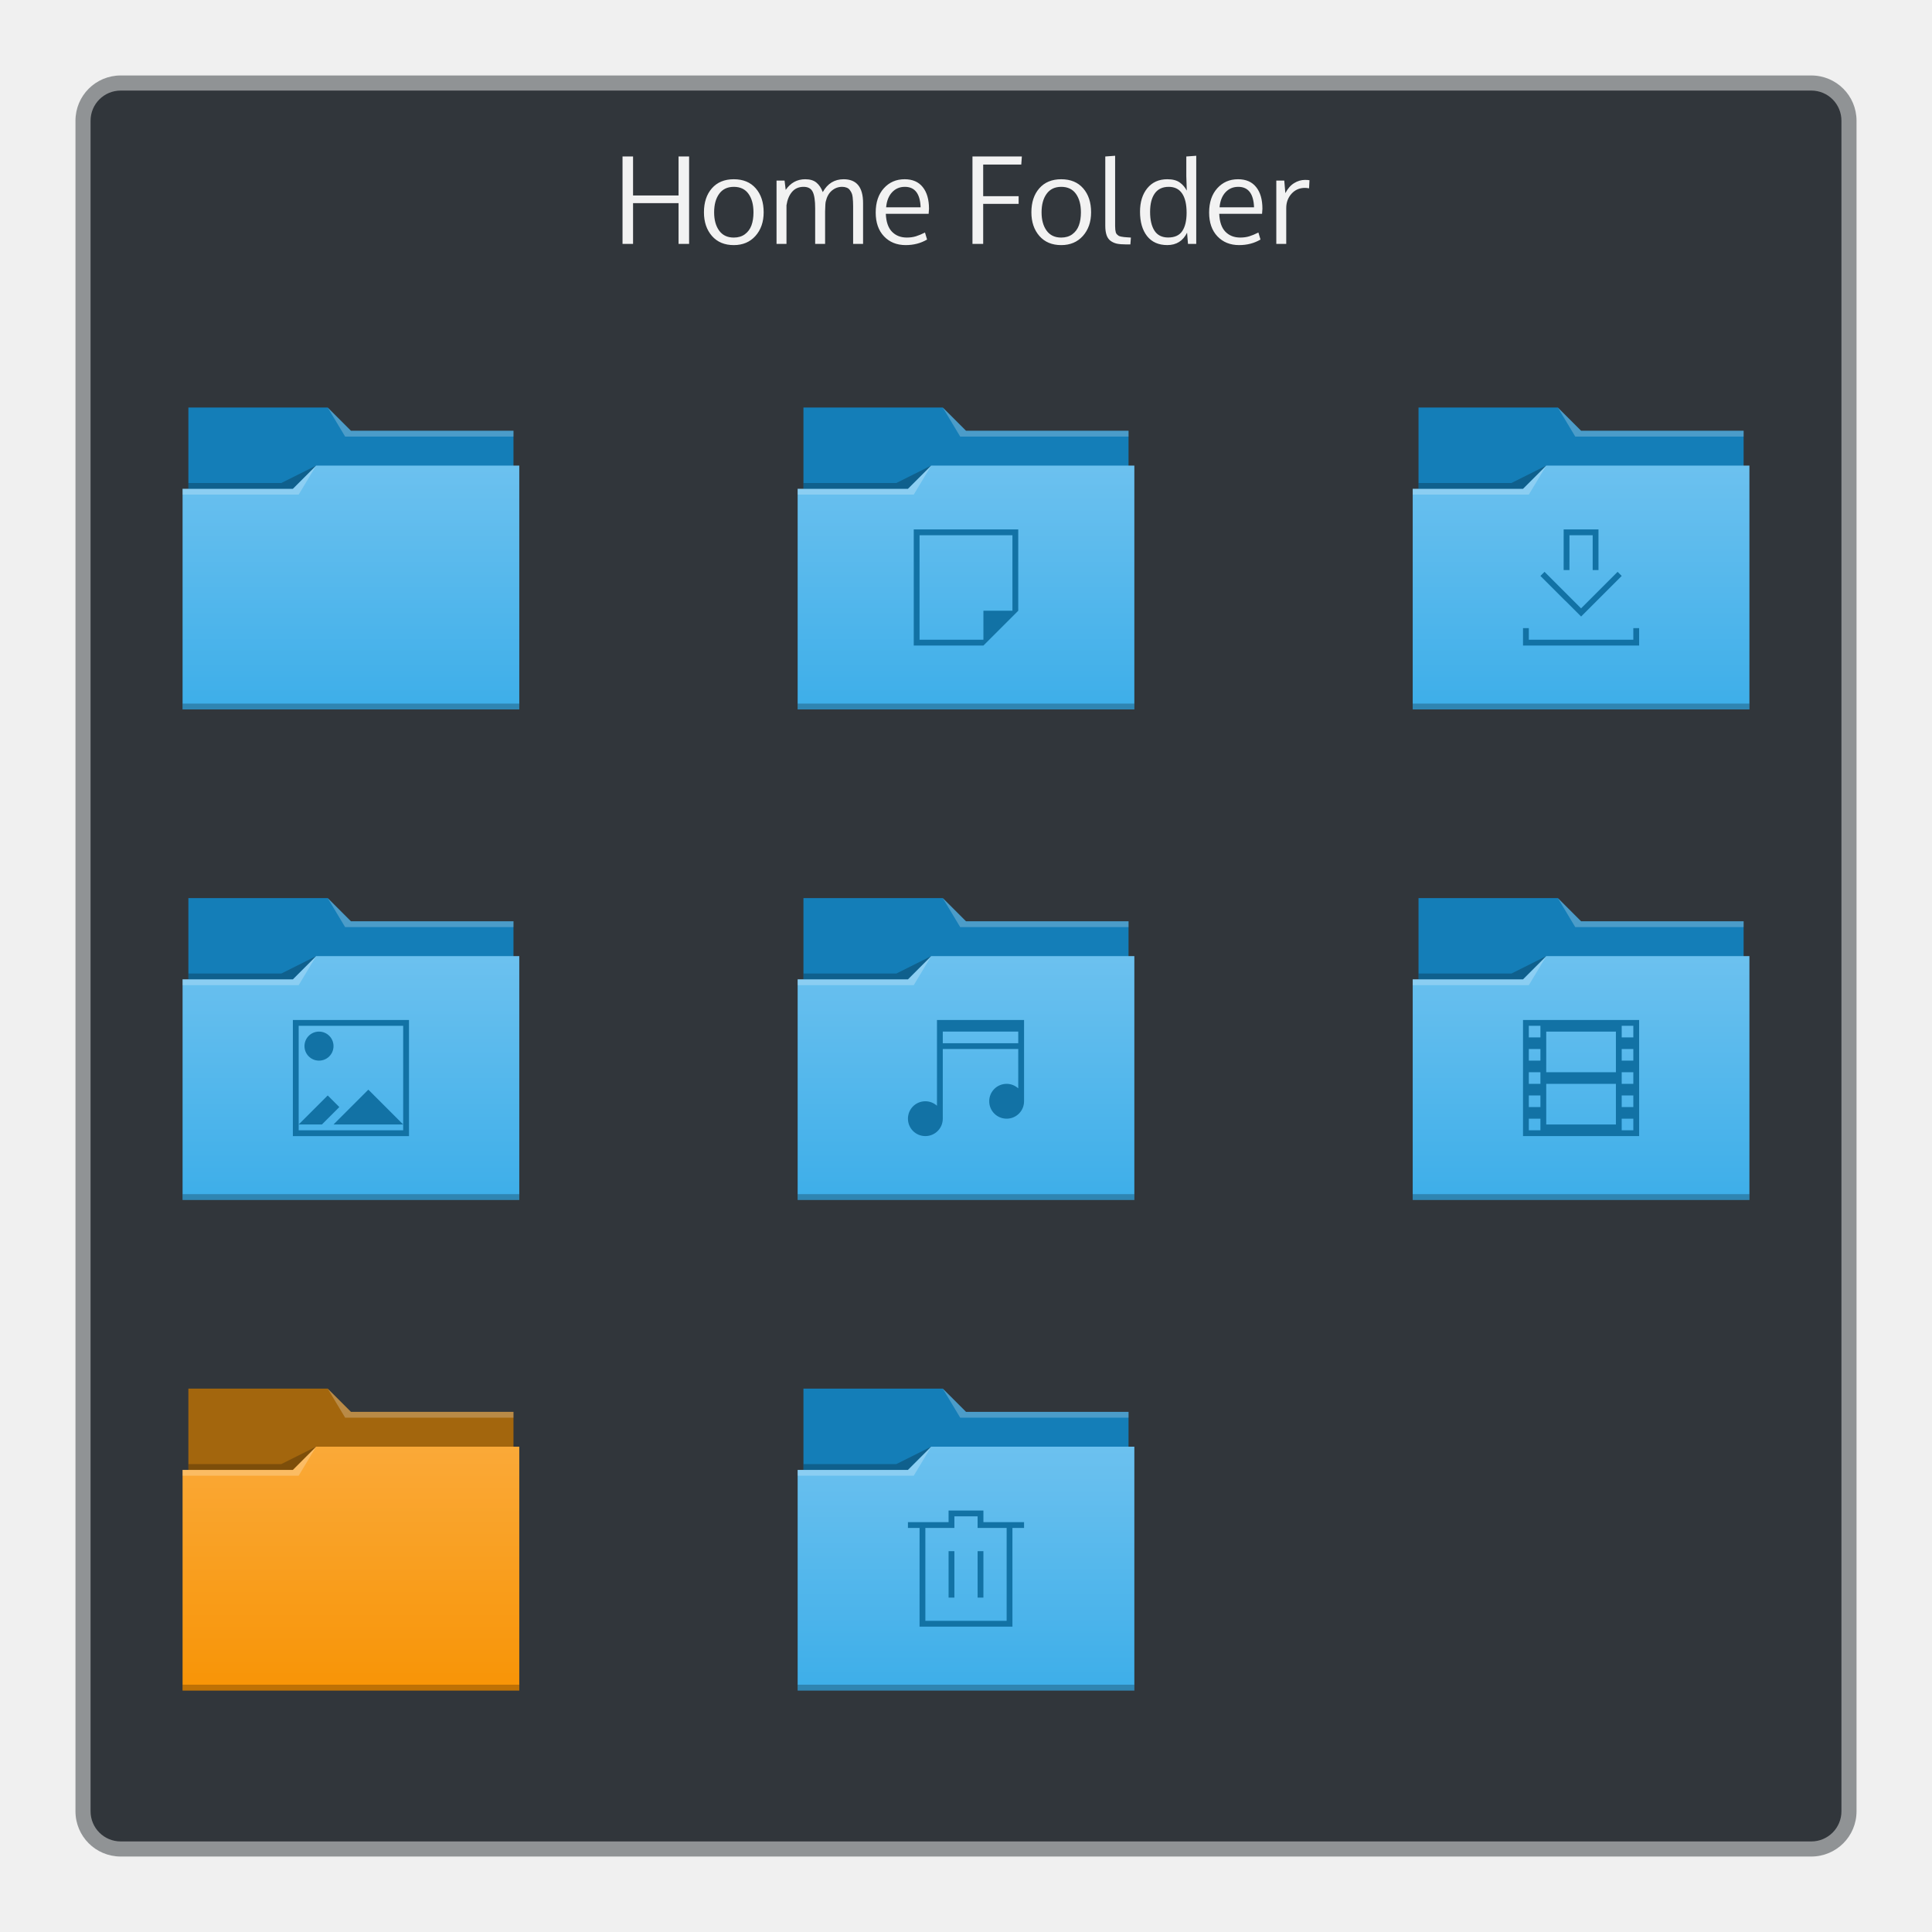
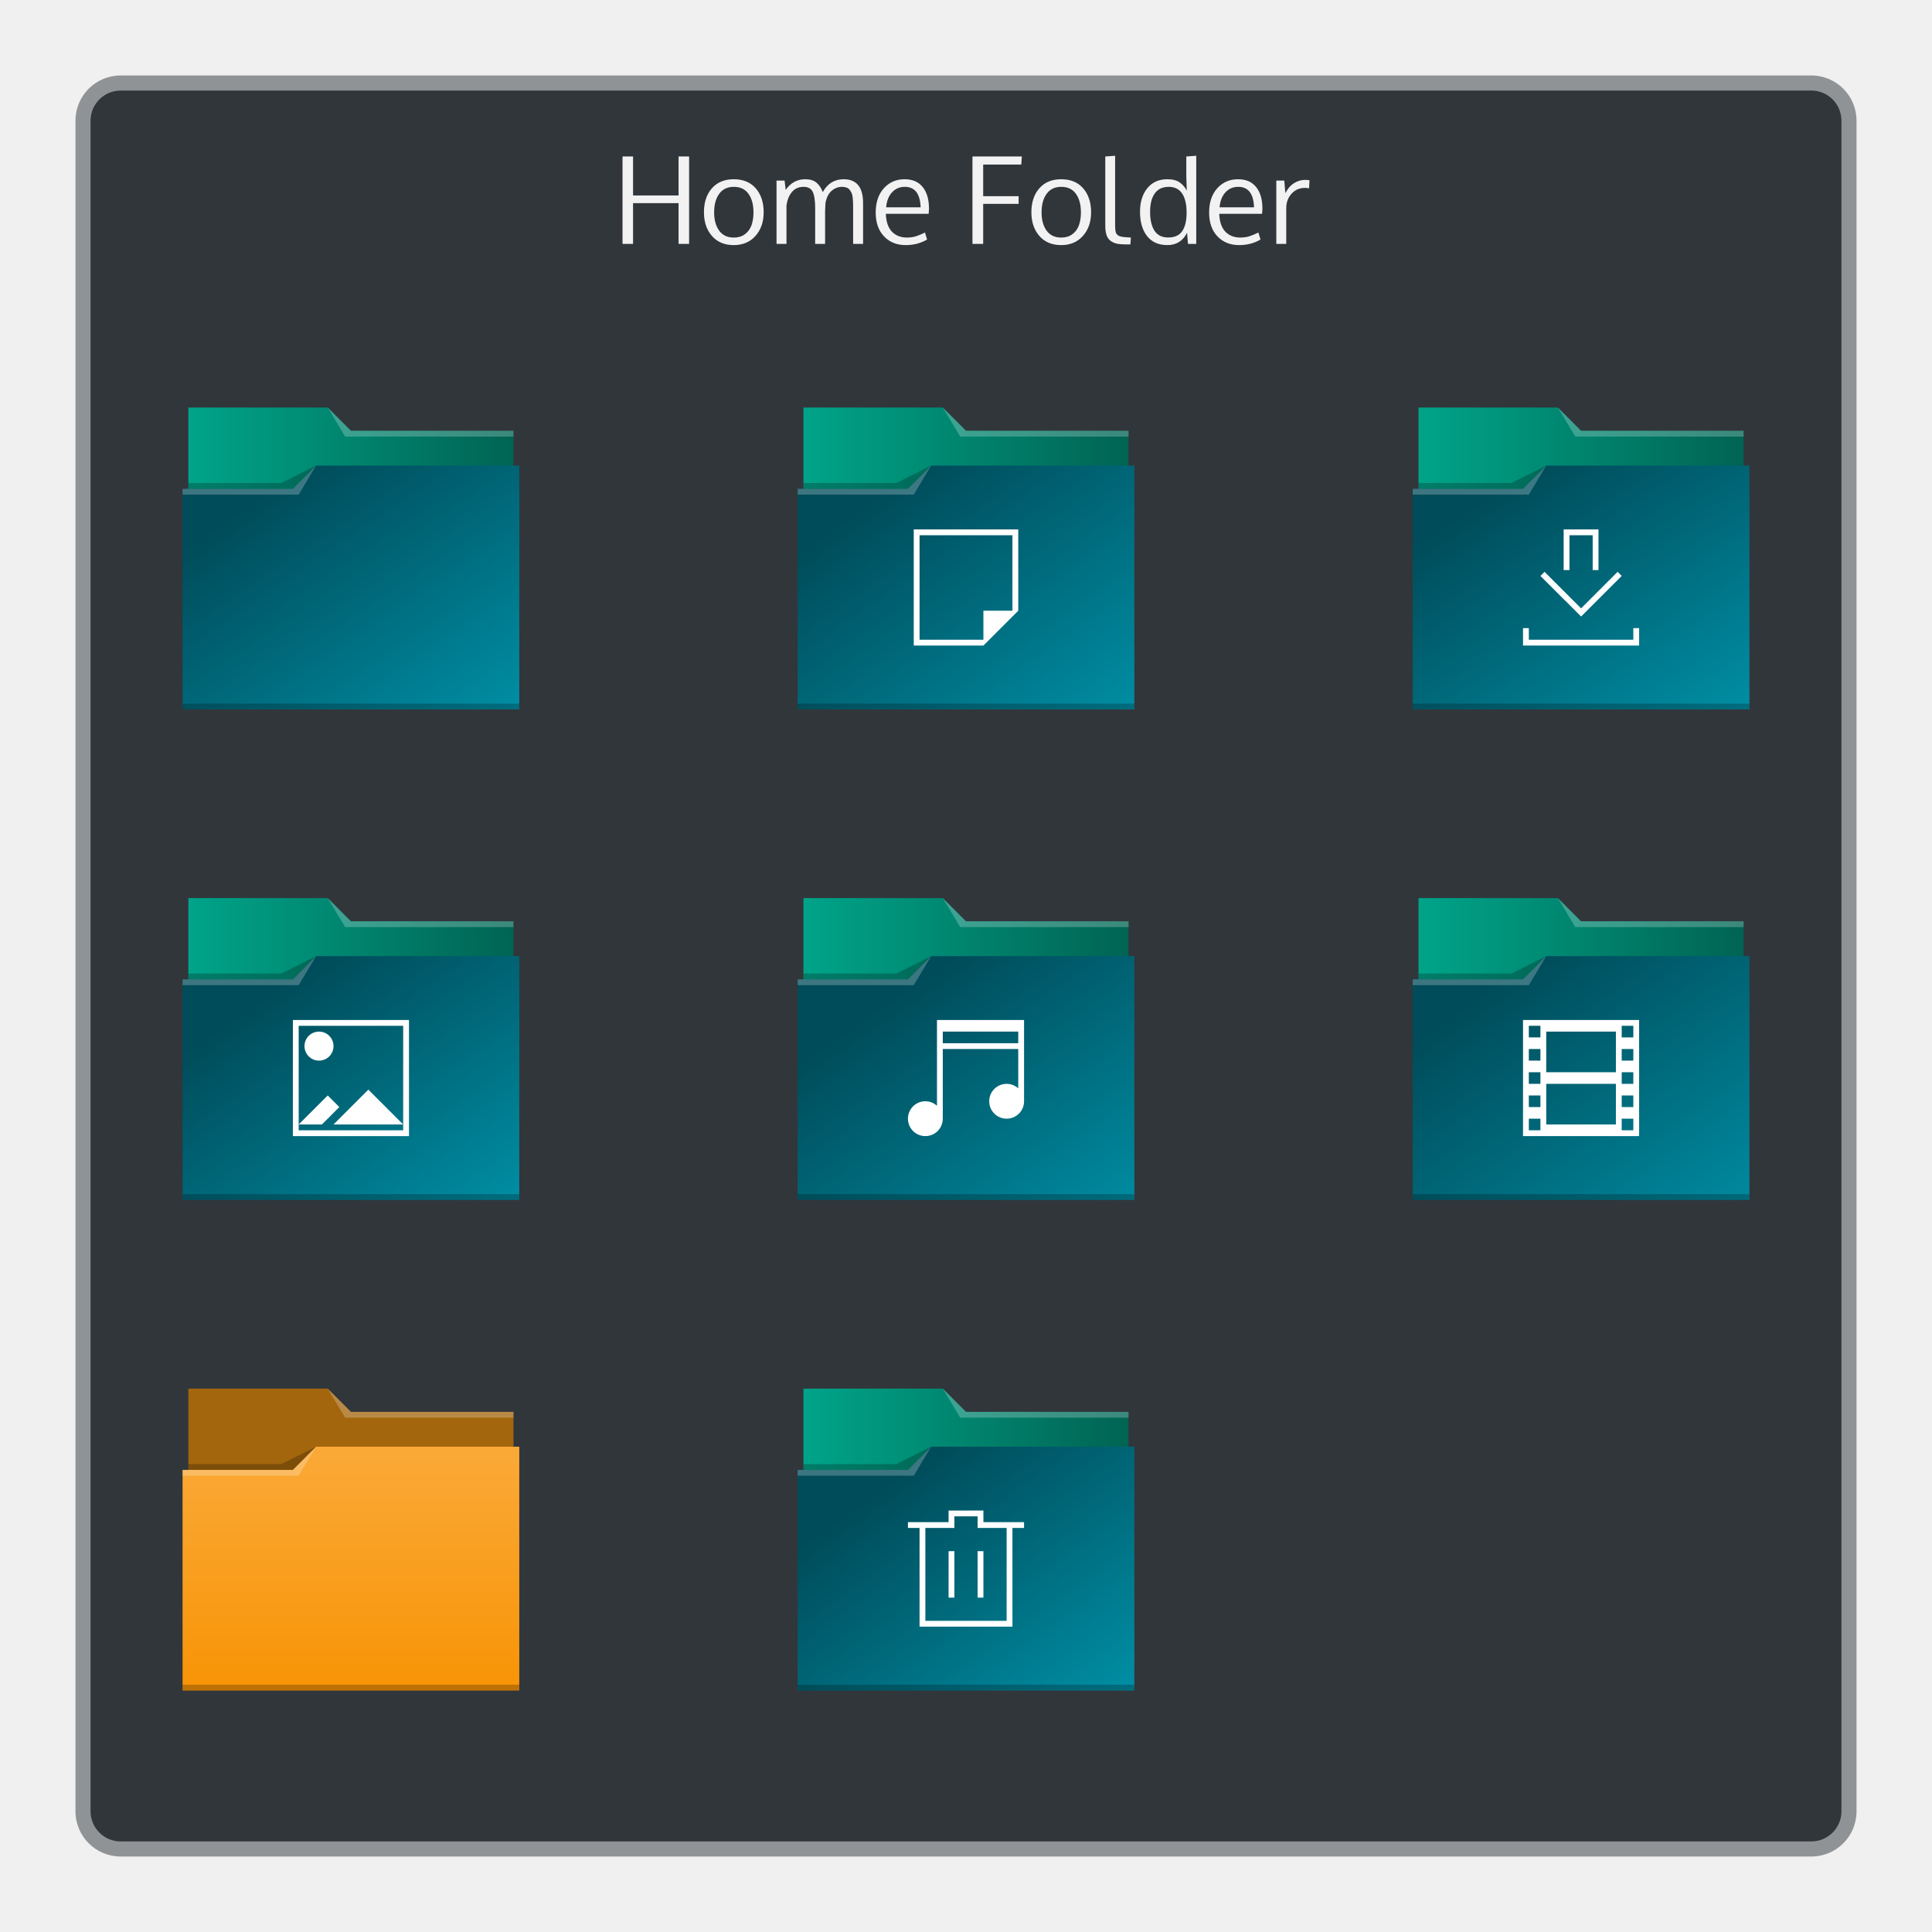
<svg xmlns="http://www.w3.org/2000/svg" xmlns:xlink="http://www.w3.org/1999/xlink" viewBox="0 0 256 256" id="svg2" version="1.1">
  <defs id="defs4">
+     <linearGradient id="linearGradient917">
+       <stop style="stop-color:#00a489;stop-opacity:1" offset="0" id="stop913" />
+       <stop style="stop-color:#006453;stop-opacity:1" offset="1" id="stop915" />
+     </linearGradient>
+     <linearGradient id="linearGradient909">
+       <stop style="stop-color:#00a489;stop-opacity:1" offset="0" id="stop905" />
+       <stop style="stop-color:#006453;stop-opacity:1" offset="1" id="stop907" />
+     </linearGradient>
+     <linearGradient id="linearGradient903">
+       <stop style="stop-color:#004c5a;stop-opacity:1" offset="0" id="stop899" />
+       <stop style="stop-color:#00a5be;stop-opacity:1" offset="1" id="stop901" />
+     </linearGradient>
    <style id="current-color-scheme" type="text/css">
      .ColorScheme-Text {
        color:#f2f2f2;
      }
      .ColorScheme-Background {
        color:#31363b;
      }
      .ColorScheme-Highlight {
        color:#3daee9;
      }
      .ColorScheme-ViewText {
        color:#31363b;
      }
      .ColorScheme-ViewBackground {
        color:#314045;
      }
      .ColorScheme-ViewHover {
        color:#93cee9;
      }
      .ColorScheme-ViewFocus{
        color:#3daee9;
      }
      .ColorScheme-ButtonText {
        color:#31363b;
      }
      .ColorScheme-ButtonBackground {
        color:#31363b;
      }
      .ColorScheme-ButtonHover {
        color:#93cee9;
      }
      .ColorScheme-ButtonFocus{
        color:#3daee9;
      }
      </style>
    <linearGradient gradientTransform="matrix(1,0,0,0.9996746,0,0.176455)" gradientUnits="userSpaceOnUse" y2="499.784" x2="414.571" y1="541.798" x1="414.571" id="linearGradient4178-2" xlink:href="#linearGradient4172-0" />
    <linearGradient id="linearGradient4172-0">
      <stop style="stop-color:#f89406;stop-opacity:1" offset="0" id="stop4174-4-7" />
      <stop style="stop-color:#faa938;stop-opacity:1" offset="1" id="stop4176-5" />
    </linearGradient>
-     <linearGradient xlink:href="#linearGradient4172-5" id="linearGradient4765" gradientUnits="userSpaceOnUse" gradientTransform="matrix(1,0,0,0.9996746,0,0.17645)" x1="414.571" y1="541.798" x2="414.571" y2="499.784" />
-     <linearGradient id="linearGradient4172-5">
-       <stop id="stop4174-6" offset="0" style="stop-color:#3daee9;stop-opacity:1" />
-       <stop id="stop4176-6" offset="1" style="stop-color:#6cc1ef;stop-opacity:1" />
-     </linearGradient>
-     <linearGradient xlink:href="#linearGradient4172-5" id="linearGradient4320" gradientUnits="userSpaceOnUse" gradientTransform="matrix(1,0,0,0.9996746,0,0.17645)" x1="414.571" y1="541.798" x2="414.571" y2="499.784" />
-     <linearGradient xlink:href="#linearGradient4172-5" id="linearGradient4322" gradientUnits="userSpaceOnUse" gradientTransform="matrix(1,0,0,0.9996746,0,0.17645)" x1="414.571" y1="541.798" x2="414.571" y2="499.784" />
-     <linearGradient xlink:href="#linearGradient4172-5" id="linearGradient4324" gradientUnits="userSpaceOnUse" gradientTransform="matrix(1,0,0,0.9996746,0,0.17645)" x1="414.571" y1="541.798" x2="414.571" y2="499.784" />
-     <linearGradient xlink:href="#linearGradient4172-5" id="linearGradient4326" gradientUnits="userSpaceOnUse" gradientTransform="matrix(1,0,0,0.9996746,0,0.17645)" x1="414.571" y1="541.798" x2="414.571" y2="499.784" />
-     <linearGradient xlink:href="#linearGradient4172-5" id="linearGradient4328" gradientUnits="userSpaceOnUse" gradientTransform="matrix(1,0,0,0.9996746,0,0.17645)" x1="414.571" y1="541.798" x2="414.571" y2="499.784" />
-     <linearGradient xlink:href="#linearGradient4172-5" id="linearGradient4330" gradientUnits="userSpaceOnUse" gradientTransform="matrix(1,0,0,0.9996746,0,0.17645)" x1="414.571" y1="541.798" x2="414.571" y2="499.784" />
+     <linearGradient xlink:href="#linearGradient903" id="linearGradient4320" gradientUnits="userSpaceOnUse" gradientTransform="matrix(1,0,0,0.9996746,0,0.17645)" x1="404.571" y1="502.785" x2="446.48" y2="564.62" />
+     <linearGradient xlink:href="#linearGradient909" id="linearGradient911" x1="388.571" y1="503.798" x2="444.571" y2="503.798" gradientUnits="userSpaceOnUse" />
+     <linearGradient xlink:href="#linearGradient917" id="linearGradient919" x1="388.571" y1="503.798" x2="444.571" y2="503.798" gradientUnits="userSpaceOnUse" />
+     <linearGradient xlink:href="#linearGradient909" id="linearGradient927" x1="388.571" y1="503.798" x2="444.571" y2="503.798" gradientUnits="userSpaceOnUse" />
+     <linearGradient xlink:href="#linearGradient909" id="linearGradient935" x1="388.571" y1="503.798" x2="444.571" y2="503.798" gradientUnits="userSpaceOnUse" />
+     <linearGradient xlink:href="#linearGradient909" id="linearGradient943" x1="388.571" y1="503.798" x2="444.571" y2="503.798" gradientUnits="userSpaceOnUse" />
+     <linearGradient xlink:href="#linearGradient909" id="linearGradient951" x1="388.571" y1="503.798" x2="444.571" y2="503.798" gradientUnits="userSpaceOnUse" />
+     <linearGradient xlink:href="#linearGradient909" id="linearGradient959" x1="388.571" y1="503.798" x2="444.571" y2="503.798" gradientUnits="userSpaceOnUse" />
+     <linearGradient xlink:href="#linearGradient903" id="linearGradient967" gradientUnits="userSpaceOnUse" gradientTransform="matrix(1,0,0,0.9996746,0,0.17645)" x1="404.571" y1="502.785" x2="448.474" y2="564.62" />
+     <linearGradient xlink:href="#linearGradient903" id="linearGradient977" gradientUnits="userSpaceOnUse" gradientTransform="matrix(1,0,0,0.9996746,0,0.17645)" x1="404.571" y1="502.785" x2="443.987" y2="565.118" />
+     <linearGradient xlink:href="#linearGradient903" id="linearGradient979" gradientUnits="userSpaceOnUse" gradientTransform="matrix(1,0,0,0.9996746,0,0.17645)" x1="406.571" y1="503.786" x2="446.979" y2="563.622" />
+     <linearGradient xlink:href="#linearGradient903" id="linearGradient981" gradientUnits="userSpaceOnUse" gradientTransform="matrix(1,0,0,0.9996746,0,0.17645)" x1="407.571" y1="504.786" x2="448.973" y2="566.116" />
+     <linearGradient xlink:href="#linearGradient903" id="linearGradient983" gradientUnits="userSpaceOnUse" gradientTransform="matrix(1,0,0,0.9996746,0,0.17645)" x1="404.571" y1="502.785" x2="450.967" y2="569.108" />
+     <linearGradient xlink:href="#linearGradient903" id="linearGradient985" gradientUnits="userSpaceOnUse" gradientTransform="matrix(1,0,0,0.9996746,0,0.17645)" x1="406.571" y1="503.786" x2="447.976" y2="562.126" />
  </defs>
  <path style="fill:currentColor;fill-opacity:0.5;stroke:none" d="m 16,10 224,0 c 3.324,0 6,2.676 6,6 l 0,224 c 0,3.324 -2.676,6 -6,6 l -224,0 c -3.324,0 -6,-2.676 -6,-6 L 10,16 c 0,-3.324 2.676,-6 6,-6 z" class="ColorScheme-ButtonText" id="rect4240" />
  <path style="fill:currentColor;fill-opacity:1;stroke:none" d="m 16,12 224,0 c 2.216,0 4,1.784 4,4 l 0,224 c 0,2.216 -1.784,4 -4,4 l -224,0 c -2.216,0 -4,-1.784 -4,-4 L 12,16 c 0,-2.216 1.784,-4 4,-4 z" class="ColorScheme-Background" id="rect4238" />
  <path style="fill:currentColor;fill-opacity:1.0;stroke:none" class="ColorScheme-Text" d="m 147.758,20.639 -1.303,0.096 0,9.18 c 0,0.503 0.059,0.921 0.176,1.254 0.116,0.328 0.296,0.579 0.539,0.754 0.243,0.175 0.519,0.296 0.826,0.365 0.312,0.063 0.698,0.096 1.158,0.096 l 0.627,0 0.07,-0.906 -0.357,-0.023 c -0.227,-0.016 -0.404,-0.028 -0.531,-0.039 -0.127,-0.016 -0.264,-0.038 -0.412,-0.064 -0.143,-0.032 -0.252,-0.067 -0.326,-0.109 -0.069,-0.048 -0.139,-0.107 -0.213,-0.176 -0.074,-0.069 -0.128,-0.156 -0.16,-0.262 -0.026,-0.106 -0.049,-0.228 -0.07,-0.365 -0.016,-0.138 -0.023,-0.304 -0.023,-0.5 l 0,-9.299 z m 10.75,0 -1.316,0.096 0,2.609 0.062,1.912 c -0.127,-0.233 -0.261,-0.43 -0.404,-0.594 -0.138,-0.169 -0.307,-0.326 -0.508,-0.469 -0.201,-0.148 -0.44,-0.26 -0.721,-0.334 -0.28,-0.074 -0.599,-0.109 -0.953,-0.109 -1.111,0 -1.992,0.396 -2.643,1.189 -0.645,0.793 -0.967,1.832 -0.967,3.117 0,1.354 0.311,2.432 0.936,3.23 0.629,0.793 1.523,1.189 2.682,1.189 1.201,0 2.074,-0.548 2.619,-1.643 l 0.119,1.484 1.094,0 0,-11.68 z m -76.02,0.096 0,11.584 1.395,0 0,-5.404 6.031,0 0,5.404 1.396,0 0,-11.584 -1.396,0 0,5.164 -6.031,0 0,-5.164 -1.395,0 z m 46.369,0 0,11.584 1.42,0 0,-5.309 4.697,0 0,-1.016 -4.697,0 0,-4.189 5.047,0 0.078,-1.07 -6.545,0 z m -31.627,3.016 c -1.233,0 -2.201,0.401 -2.904,1.205 -0.698,0.799 -1.049,1.857 -1.049,3.174 0,1.285 0.356,2.333 1.064,3.143 0.709,0.804 1.672,1.205 2.889,1.205 1.19,0 2.146,-0.404 2.871,-1.213 0.725,-0.815 1.088,-1.86 1.088,-3.135 0,-1.317 -0.349,-2.375 -1.047,-3.174 -0.698,-0.804 -1.669,-1.205 -2.912,-1.205 z m 9.465,0 c -1.074,0 -1.935,0.471 -2.586,1.412 l -0.15,-1.238 -1.064,0 0,8.395 1.318,0 0,-5.117 c 0.111,-0.735 0.353,-1.325 0.729,-1.77 0.381,-0.45 0.894,-0.676 1.539,-0.676 0.587,0 0.99,0.221 1.207,0.66 0.217,0.434 0.326,1.163 0.326,2.189 l 0,4.713 1.316,0 0,-4.309 c 0.016,-0.73 0.046,-1.166 0.088,-1.309 0.143,-0.629 0.412,-1.112 0.809,-1.445 0.397,-0.333 0.85,-0.5 1.357,-0.5 0.227,0 0.424,0.035 0.594,0.104 0.175,0.063 0.314,0.165 0.414,0.303 0.106,0.138 0.19,0.277 0.254,0.42 0.064,0.138 0.108,0.319 0.135,0.547 0.026,0.227 0.042,0.421 0.047,0.58 0.011,0.153 0.016,0.357 0.016,0.611 l 0,4.998 1.318,0 0,-5.412 c 0,-2.105 -0.858,-3.156 -2.572,-3.156 -1.217,0 -2.138,0.568 -2.768,1.705 -0.196,-0.534 -0.474,-0.952 -0.834,-1.254 -0.36,-0.302 -0.857,-0.451 -1.492,-0.451 z m 13.164,0 c -1.111,0 -2.027,0.399 -2.746,1.197 -0.719,0.799 -1.078,1.869 -1.078,3.213 0,1.328 0.366,2.381 1.102,3.158 0.735,0.772 1.693,1.158 2.873,1.158 1.058,0 2.002,-0.246 2.832,-0.738 l -0.277,-0.928 c -0.444,0.222 -0.845,0.389 -1.205,0.5 -0.36,0.111 -0.76,0.166 -1.199,0.166 -0.809,0 -1.464,-0.256 -1.967,-0.77 -0.503,-0.518 -0.776,-1.31 -0.818,-2.379 l 5.674,0 0.047,-0.668 c 0,-1.227 -0.277,-2.183 -0.832,-2.871 -0.55,-0.693 -1.352,-1.039 -2.404,-1.039 z m 20.756,0 c -1.232,0 -2.201,0.401 -2.904,1.205 -0.698,0.799 -1.047,1.857 -1.047,3.174 0,1.285 0.356,2.333 1.064,3.143 0.709,0.804 1.67,1.205 2.887,1.205 1.19,0 2.148,-0.404 2.873,-1.213 0.725,-0.815 1.088,-1.86 1.088,-3.135 0,-1.317 -0.351,-2.375 -1.049,-3.174 -0.698,-0.804 -1.669,-1.205 -2.912,-1.205 z m 23.424,0 c -1.111,0 -2.027,0.399 -2.746,1.197 -0.719,0.799 -1.078,1.869 -1.078,3.213 0,1.328 0.366,2.381 1.102,3.158 0.735,0.772 1.693,1.158 2.873,1.158 1.058,0 2.002,-0.246 2.832,-0.738 l -0.277,-0.928 c -0.444,0.222 -0.845,0.389 -1.205,0.5 -0.36,0.111 -0.76,0.166 -1.199,0.166 -0.809,0 -1.464,-0.256 -1.967,-0.77 -0.503,-0.518 -0.776,-1.31 -0.818,-2.379 l 5.674,0 0.047,-0.668 c 0,-1.227 -0.277,-2.183 -0.832,-2.871 -0.55,-0.693 -1.352,-1.039 -2.404,-1.039 z m 8.887,0.086 c -0.508,0 -0.993,0.144 -1.453,0.43 -0.455,0.28 -0.841,0.721 -1.158,1.324 l -0.143,-1.666 -1.055,0 0,8.395 1.316,0 0,-4.752 c 0,-0.746 0.234,-1.378 0.699,-1.896 0.471,-0.518 1.066,-0.777 1.785,-0.777 0.148,0 0.327,0.02 0.539,0.062 l 0.057,-1.078 c -0.153,-0.026 -0.35,-0.041 -0.588,-0.041 z m -75.695,0.92 c 0.862,0 1.512,0.311 1.951,0.93 0.439,0.614 0.658,1.433 0.658,2.459 0,0.656 -0.09,1.231 -0.27,1.723 -0.18,0.487 -0.471,0.878 -0.873,1.174 -0.397,0.291 -0.885,0.436 -1.467,0.436 -0.846,10e-7 -1.493,-0.306 -1.938,-0.92 -0.444,-0.614 -0.666,-1.42 -0.666,-2.42 0,-1.021 0.222,-1.838 0.666,-2.451 0.444,-0.619 1.091,-0.93 1.938,-0.93 z m 22.66,0 c 1.333,0 2.032,0.906 2.096,2.715 l -4.57,0 c 0.074,-0.836 0.333,-1.498 0.777,-1.984 0.45,-0.487 1.015,-0.73 1.697,-0.73 z m 20.725,0 c 0.862,0 1.514,0.311 1.953,0.93 0.439,0.614 0.658,1.433 0.658,2.459 0,0.656 -0.09,1.231 -0.27,1.723 -0.18,0.487 -0.471,0.878 -0.873,1.174 -0.397,0.291 -0.887,0.436 -1.469,0.436 -0.846,10e-7 -1.491,-0.306 -1.936,-0.92 -0.444,-0.614 -0.666,-1.42 -0.666,-2.42 0,-1.021 0.222,-1.838 0.666,-2.451 0.444,-0.619 1.089,-0.93 1.936,-0.93 z m 14.244,0 c 0.783,0 1.373,0.291 1.77,0.873 0.402,0.582 0.602,1.443 0.602,2.58 -0.005,1.042 -0.197,1.846 -0.578,2.412 -0.381,0.566 -1.003,0.848 -1.865,0.848 -0.82,0 -1.425,-0.301 -1.816,-0.904 -0.386,-0.603 -0.58,-1.43 -0.58,-2.482 10e-6,-1.058 0.207,-1.877 0.619,-2.453 0.413,-0.582 1.03,-0.873 1.85,-0.873 z m 9.211,0 c 1.333,0 2.032,0.906 2.096,2.715 l -4.57,0 c 0.074,-0.836 0.333,-1.498 0.777,-1.984 0.45,-0.487 1.015,-0.73 1.697,-0.73 z" id="path4427" />
  <g transform="matrix(0.7692277,0,0,0.7692277,-273.9383,-322.7661)" id="layer1-5">
-     <path id="rect4180" d="m 388.571,489.798 0,5 0,22 c 0,0.554 0.446,1 1,1 l 54,0 c 0.554,0 1,-0.446 1,-1 l 0,-21.99 c 0,-0.003 -0.002,-0.006 -0.002,-0.01 l 0.002,0 0,-1 -28,0 -4,-4 -24,0 z" style="fill:#147eb8;fill-opacity:1;stroke:none" />
+     <path id="rect4180" d="m 388.571,489.798 0,5 0,22 c 0,0.554 0.446,1 1,1 l 54,0 c 0.554,0 1,-0.446 1,-1 l 0,-21.99 c 0,-0.003 -0.002,-0.006 -0.002,-0.01 l 0.002,0 0,-1 -28,0 -4,-4 -24,0 z" style="fill:url(#linearGradient911);fill-opacity:1;stroke:none" />
    <path id="rect4113-0" d="m 410.571,499.798 -4,4 -19,0 0,1 0.002,0 c -5e-5,0.004 -0.002,0.008 -0.002,0.012 l 0,35.988 0,1 1,0 56,0 1,0 0,-1 0,-35.988 0,-0.012 0,-5 z" style="fill:url(#linearGradient4320);fill-opacity:1;stroke:none" />
    <path id="path4224" d="m 387.571,503.798 0,1 20,0 3,-5 -4,4 z" style="fill:#ffffff;fill-opacity:0.235;fill-rule:evenodd;stroke:none;stroke-width:1px;stroke-linecap:butt;stroke-linejoin:miter;stroke-opacity:1" />
    <path id="path4228-6" d="m 388.571,502.798 0,1 18,0 4,-4 -6,3 z" style="fill:#000000;fill-opacity:0.235;fill-rule:evenodd;stroke:none;stroke-width:1px;stroke-linecap:butt;stroke-linejoin:miter;stroke-opacity:1" />
    <path id="path4151-2-9" d="m 387.571,540.798 0,1 1,0 56,0 1,0 0,-1 -1,0 -56,0 -1,0 z" style="fill:#000000;fill-opacity:0.235;stroke:none" />
    <path id="path4196" transform="translate(384.5714,483.798)" d="m 28,6 3,5 2,0 27,0 0,-1 -27,0 -1,0 z" style="fill:#ffffff;fill-opacity:0.235;fill-rule:evenodd;stroke:none;stroke-width:1px;stroke-linecap:butt;stroke-linejoin:miter;stroke-opacity:1" />
  </g>
  <g transform="matrix(0.7692277,0,0,0.7692277,-192.4383,-322.7661)" id="layer1-7">
    <g transform="translate(0,5.0000001e-6)" id="layer1-31">
-       <path style="fill:#147eb8;fill-opacity:1;stroke:none" d="m 388.571,489.798 0,5 0,22 c 0,0.554 0.446,1 1,1 l 54,0 c 0.554,0 1,-0.446 1,-1 l 0,-21.99 c 0,-0.003 -0.002,-0.006 -0.002,-0.01 l 0.002,0 0,-1 -28,0 -4,-4 -24,0 z" id="rect4180-54" />
-       <path style="fill:url(#linearGradient4322);fill-opacity:1;stroke:none" d="m 410.571,499.798 -4,4 -19,0 0,1 0.002,0 c -5e-5,0.004 -0.002,0.008 -0.002,0.012 l 0,35.988 0,1 1,0 56,0 1,0 0,-1 0,-35.988 0,-0.012 0,-5 z" id="rect4113" />
+       <path style="fill:url(#linearGradient919);fill-opacity:1;stroke:none" d="m 388.571,489.798 0,5 0,22 c 0,0.554 0.446,1 1,1 l 54,0 c 0.554,0 1,-0.446 1,-1 l 0,-21.99 c 0,-0.003 -0.002,-0.006 -0.002,-0.01 l 0.002,0 0,-1 -28,0 -4,-4 -24,0 z" id="rect4180-54" />
+       <path style="fill:url(#linearGradient967);fill-opacity:1.0;stroke:none" d="m 410.571,499.798 -4,4 -19,0 0,1 0.002,0 c -5e-5,0.004 -0.002,0.008 -0.002,0.012 l 0,35.988 0,1 1,0 56,0 1,0 0,-1 0,-35.988 0,-0.012 0,-5 z" id="rect4113" />
      <path style="fill:#ffffff;fill-opacity:0.235;fill-rule:evenodd;stroke:none;stroke-width:1px;stroke-linecap:butt;stroke-linejoin:miter;stroke-opacity:1" d="m 387.571,503.798 0,1 20,0 3,-5 -4,4 z" id="path4224-2" />
      <path style="fill:#000000;fill-opacity:0.235;fill-rule:evenodd;stroke:none;stroke-width:1px;stroke-linecap:butt;stroke-linejoin:miter;stroke-opacity:1" d="m 388.571,502.798 0,1 18,0 4,-4 -6,3 z" id="path4228-3-9" />
      <path style="fill:#000000;fill-opacity:0.235;stroke:none" d="m 387.571,540.798 0,1 1,0 56,0 1,0 0,-1 -1,0 -56,0 -1,0 z" id="path4151-2" />
      <path style="fill:#ffffff;fill-opacity:0.235;fill-rule:evenodd;stroke:none;stroke-width:1px;stroke-linecap:butt;stroke-linejoin:miter;stroke-opacity:1" d="m 28,6 3,5 2,0 27,0 0,-1 -27,0 -1,0 z" transform="translate(384.5714,483.798)" id="path4196-6" />
    </g>
-     <path id="path4126-0" transform="translate(384.5714,483.798)" d="m 23,27 0,1 0,18 0,1 12,0 6,-6 0,-14 -18,0 z m 1,1 16,0 0,13 -5,0 0,5 -11,0 0,-18 z" style="fill:#1272a5;fill-opacity:1;stroke:none;stroke-width:1px;stroke-linecap:butt;stroke-linejoin:miter;stroke-opacity:1" />
+     <path id="path4126-0" transform="translate(384.5714,483.798)" d="m 23,27 0,1 0,18 0,1 12,0 6,-6 0,-14 -18,0 z m 1,1 16,0 0,13 -5,0 0,5 -11,0 0,-18 z" style="fill:#ffffff;fill-opacity:1;stroke:none;stroke-width:1px;stroke-linecap:butt;stroke-linejoin:miter;stroke-opacity:1" />
  </g>
  <g transform="matrix(0.7692277,0,0,0.7692277,-110.9383,-322.7661)" id="layer1-96">
    <g transform="translate(0,5.0000001e-6)" id="layer1-82">
-       <path style="fill:#147eb8;fill-opacity:1;stroke:none" d="m 388.571,489.798 0,5 0,22 c 0,0.554 0.446,1 1,1 l 54,0 c 0.554,0 1,-0.446 1,-1 l 0,-21.99 c 0,-0.003 -0.002,-0.006 -0.002,-0.01 l 0.002,0 0,-1 -28,0 -4,-4 -24,0 z" id="rect4180-2" />
-       <path style="fill:url(#linearGradient4324);fill-opacity:1;stroke:none" d="m 410.571,499.798 -4,4 -19,0 0,1 0.002,0 c -5e-5,0.004 -0.002,0.008 -0.002,0.012 l 0,35.988 0,1 1,0 56,0 1,0 0,-1 0,-35.988 0,-0.012 0,-5 z" id="rect4113-1" />
+       <path style="fill:url(#linearGradient927);fill-opacity:1.0;stroke:none" d="m 388.571,489.798 0,5 0,22 c 0,0.554 0.446,1 1,1 l 54,0 c 0.554,0 1,-0.446 1,-1 l 0,-21.99 c 0,-0.003 -0.002,-0.006 -0.002,-0.01 l 0.002,0 0,-1 -28,0 -4,-4 -24,0 z" id="rect4180-2" />
+       <path style="fill:url(#linearGradient977);fill-opacity:1.0;stroke:none" d="m 410.571,499.798 -4,4 -19,0 0,1 0.002,0 c -5e-5,0.004 -0.002,0.008 -0.002,0.012 l 0,35.988 0,1 1,0 56,0 1,0 0,-1 0,-35.988 0,-0.012 0,-5 z" id="rect4113-1" />
      <path style="fill:#ffffff;fill-opacity:0.235;fill-rule:evenodd;stroke:none;stroke-width:1px;stroke-linecap:butt;stroke-linejoin:miter;stroke-opacity:1" d="m 387.571,503.798 0,1 20,0 3,-5 -4,4 z" id="path4224-3" />
      <path style="fill:#000000;fill-opacity:0.235;fill-rule:evenodd;stroke:none;stroke-width:1px;stroke-linecap:butt;stroke-linejoin:miter;stroke-opacity:1" d="m 388.571,502.798 0,1 18,0 4,-4 -6,3 z" id="path4228-2" />
      <path style="fill:#000000;fill-opacity:0.235;stroke:none" d="m 387.571,540.798 0,1 1,0 56,0 1,0 0,-1 -1,0 -56,0 -1,0 z" id="path4151-2-4" />
      <path style="fill:#ffffff;fill-opacity:0.235;fill-rule:evenodd;stroke:none;stroke-width:1px;stroke-linecap:butt;stroke-linejoin:miter;stroke-opacity:1" d="m 28,6 3,5 2,0 27,0 0,-1 -27,0 -1,0 z" transform="translate(384.5714,483.798)" id="path4196-9" />
    </g>
-     <path id="rect4282-7" transform="translate(384.5714,483.798)" d="m 29,27 0,1 0,6 1,0 0,-6 4,0 0,6 1,0 0,-7 -6,0 z M 25.707,34.301 25,35.008 l 4.293,4.293 0.008,-0.008 L 32.008,42 34.707,39.301 39,35.008 38.293,34.301 34,38.594 l -2,2 -2,-2 -4.293,-4.293 z M 22,44 l 0,2 0,1 1,0 19,0 0,-1 0,-2 -1,0 0,2 -18,0 0,-2 -1,0 z" style="fill:#1272a5;fill-opacity:1;stroke:none" />
+     <path id="rect4282-7" transform="translate(384.5714,483.798)" d="m 29,27 0,1 0,6 1,0 0,-6 4,0 0,6 1,0 0,-7 -6,0 z M 25.707,34.301 25,35.008 l 4.293,4.293 0.008,-0.008 L 32.008,42 34.707,39.301 39,35.008 38.293,34.301 34,38.594 l -2,2 -2,-2 -4.293,-4.293 z M 22,44 l 0,2 0,1 1,0 19,0 0,-1 0,-2 -1,0 0,2 -18,0 0,-2 -1,0 z" style="fill:#ffffff;fill-opacity:1;stroke:none" />
  </g>
  <g transform="matrix(0.7692277,0,0,0.7692277,-273.9383,-257.7661)" id="layer1-0">
    <g transform="translate(0,5.0000001e-6)" id="layer1-7-5">
-       <path style="fill:#147eb8;fill-opacity:1;stroke:none" d="m 388.571,489.798 0,5 0,22 c 0,0.554 0.446,1 1,1 l 54,0 c 0.554,0 1,-0.446 1,-1 l 0,-21.99 c 0,-0.003 -0.002,-0.006 -0.002,-0.01 l 0.002,0 0,-1 -28,0 -4,-4 -24,0 z" id="rect4180-4" />
-       <path style="fill:url(#linearGradient4326);fill-opacity:1;stroke:none" d="m 410.571,499.798 -4,4 -19,0 0,1 0.002,0 c -5e-5,0.004 -0.002,0.008 -0.002,0.012 l 0,35.988 0,1 1,0 56,0 1,0 0,-1 0,-35.988 0,-0.012 0,-5 z" id="rect4113-6" />
+       <path style="fill:url(#linearGradient935);fill-opacity:1.0;stroke:none" d="m 388.571,489.798 0,5 0,22 c 0,0.554 0.446,1 1,1 l 54,0 c 0.554,0 1,-0.446 1,-1 l 0,-21.99 c 0,-0.003 -0.002,-0.006 -0.002,-0.01 l 0.002,0 0,-1 -28,0 -4,-4 -24,0 z" id="rect4180-4" />
+       <path style="fill:url(#linearGradient979);fill-opacity:1.0;stroke:none" d="m 410.571,499.798 -4,4 -19,0 0,1 0.002,0 c -5e-5,0.004 -0.002,0.008 -0.002,0.012 l 0,35.988 0,1 1,0 56,0 1,0 0,-1 0,-35.988 0,-0.012 0,-5 z" id="rect4113-6" />
      <path style="fill:#ffffff;fill-opacity:0.235;fill-rule:evenodd;stroke:none;stroke-width:1px;stroke-linecap:butt;stroke-linejoin:miter;stroke-opacity:1" d="m 387.571,503.798 0,1 20,0 3,-5 -4,4 z" id="path4224-0" />
      <path style="fill:#000000;fill-opacity:0.235;fill-rule:evenodd;stroke:none;stroke-width:1px;stroke-linecap:butt;stroke-linejoin:miter;stroke-opacity:1" d="m 388.571,502.798 0,1 18,0 4,-4 -6,3 z" id="path4228-0" />
      <path style="fill:#000000;fill-opacity:0.235;stroke:none" d="m 387.571,540.798 0,1 1,0 56,0 1,0 0,-1 -1,0 -56,0 -1,0 z" id="path4151-2-3" />
      <path style="fill:#ffffff;fill-opacity:0.235;fill-rule:evenodd;stroke:none;stroke-width:1px;stroke-linecap:butt;stroke-linejoin:miter;stroke-opacity:1" d="m 28,6 3,5 2,0 27,0 0,-1 -27,0 -1,0 z" transform="translate(384.5714,483.798)" id="path4196-5" />
    </g>
-     <path id="rect4385-8" transform="translate(384.5714,483.798)" d="m 22,27 0,20 20,0 0,-20 -20,0 z m 1,1 18,0 0,17 0,1 -18,0 0,-1 0,-17 z m 0,17 4,0 3,-3 -2,-2 -5,5 z m 18,0 -6,-6 -6,6 12,0 z M 26.5,29 C 25.115,29 24,30.115 24,31.5 24,32.885 25.115,34 26.5,34 27.885,34 29,32.885 29,31.5 29,30.115 27.885,29 26.5,29 Z" style="fill:#1272a5;fill-opacity:1;stroke:none" />
+     <path id="rect4385-8" transform="translate(384.5714,483.798)" d="m 22,27 0,20 20,0 0,-20 -20,0 z m 1,1 18,0 0,17 0,1 -18,0 0,-1 0,-17 z m 0,17 4,0 3,-3 -2,-2 -5,5 z m 18,0 -6,-6 -6,6 12,0 z M 26.5,29 C 25.115,29 24,30.115 24,31.5 24,32.885 25.115,34 26.5,34 27.885,34 29,32.885 29,31.5 29,30.115 27.885,29 26.5,29 Z" style="fill:#ffffff;fill-opacity:1;stroke:none" />
  </g>
  <g transform="matrix(0.7692277,0,0,0.7692277,-192.4383,-257.7661)" id="layer1-04">
    <g transform="translate(0,5e-6)" id="layer1-4">
-       <path style="fill:#147eb8;fill-opacity:1;stroke:none" d="m 388.571,489.798 0,5 0,22 c 0,0.554 0.446,1 1,1 l 54,0 c 0.554,0 1,-0.446 1,-1 l 0,-21.99 c 0,-0.003 -0.002,-0.006 -0.002,-0.01 l 0.002,0 0,-1 -28,0 -4,-4 -24,0 z" id="rect4180-2-2" />
-       <path style="fill:url(#linearGradient4328);fill-opacity:1;stroke:none" d="m 410.571,499.798 -4,4 -19,0 0,1 0.002,0 c -5e-5,0.004 -0.002,0.008 -0.002,0.012 l 0,35.988 0,1 1,0 56,0 1,0 0,-1 0,-35.988 0,-0.012 0,-5 z" id="rect4113-7" />
+       <path style="fill:url(#linearGradient943);fill-opacity:1.0;stroke:none" d="m 388.571,489.798 0,5 0,22 c 0,0.554 0.446,1 1,1 l 54,0 c 0.554,0 1,-0.446 1,-1 l 0,-21.99 c 0,-0.003 -0.002,-0.006 -0.002,-0.01 l 0.002,0 0,-1 -28,0 -4,-4 -24,0 z" id="rect4180-2-2" />
+       <path style="fill:url(#linearGradient981);fill-opacity:1.0;stroke:none" d="m 410.571,499.798 -4,4 -19,0 0,1 0.002,0 c -5e-5,0.004 -0.002,0.008 -0.002,0.012 l 0,35.988 0,1 1,0 56,0 1,0 0,-1 0,-35.988 0,-0.012 0,-5 z" id="rect4113-7" />
      <path style="fill:#ffffff;fill-opacity:0.235;fill-rule:evenodd;stroke:none;stroke-width:1px;stroke-linecap:butt;stroke-linejoin:miter;stroke-opacity:1" d="m 387.571,503.798 0,1 20,0 3,-5 -4,4 z" id="path4224-9" />
      <path style="fill:#000000;fill-opacity:0.235;fill-rule:evenodd;stroke:none;stroke-width:1px;stroke-linecap:butt;stroke-linejoin:miter;stroke-opacity:1" d="m 388.571,502.798 0,1 18,0 4,-4 -6,3 z" id="path4228-8" />
      <path style="fill:#000000;fill-opacity:0.235;stroke:none" d="m 387.571,540.798 0,1 1,0 56,0 1,0 0,-1 -1,0 -56,0 -1,0 z" id="path4151-2-3-6" />
      <path style="fill:#ffffff;fill-opacity:0.235;fill-rule:evenodd;stroke:none;stroke-width:1px;stroke-linecap:butt;stroke-linejoin:miter;stroke-opacity:1" d="m 28,6 3,5 2,0 27,0 0,-1 -27,0 -1,0 z" transform="translate(384.5714,483.798)" id="path4196-0" />
    </g>
-     <path transform="translate(384.5714,483.798)" id="rect4128-4" d="m 27,27 0,2 0,2 0,1 0,9.775 C 26.469,41.298 25.773,41 25,41 c -1.662,0 -3,1.338 -3,3 0,1.662 1.338,3 3,3 1.662,0 3,-1.338 3,-3 l 0,-12 13,0 0,6.775 C 40.469,38.298 39.773,38 39,38 c -1.662,0 -3,1.338 -3,3 0,1.662 1.338,3 3,3 1.662,0 3,-1.338 3,-3 l 0,-14 -15,0 z m 1,2 13,0 0,2 -13,0 0,-2 z" style="fill:#1272a5;fill-opacity:1;stroke:none" />
+     <path transform="translate(384.5714,483.798)" id="rect4128-4" d="m 27,27 0,2 0,2 0,1 0,9.775 C 26.469,41.298 25.773,41 25,41 c -1.662,0 -3,1.338 -3,3 0,1.662 1.338,3 3,3 1.662,0 3,-1.338 3,-3 l 0,-12 13,0 0,6.775 C 40.469,38.298 39.773,38 39,38 c -1.662,0 -3,1.338 -3,3 0,1.662 1.338,3 3,3 1.662,0 3,-1.338 3,-3 l 0,-14 -15,0 z m 1,2 13,0 0,2 -13,0 0,-2 z" style="fill:#ffffff;fill-opacity:1;stroke:none" />
  </g>
  <g transform="matrix(0.7692277,0,0,0.7692277,-110.9383,-257.7661)" id="layer1-09">
    <g transform="translate(0,5.0000001e-6)" id="layer1-5-4">
-       <path style="fill:#147eb8;fill-opacity:1;stroke:none" d="m 388.571,489.798 0,5 0,22 c 0,0.554 0.446,1 1,1 l 54,0 c 0.554,0 1,-0.446 1,-1 l 0,-21.99 c 0,-0.003 -0.002,-0.006 -0.002,-0.01 l 0.002,0 0,-1 -28,0 -4,-4 -24,0 z" id="rect4180-0" />
-       <path style="fill:url(#linearGradient4330);fill-opacity:1;stroke:none" d="m 410.571,499.798 -4,4 -19,0 0,1 0.002,0 c -5e-5,0.004 -0.002,0.008 -0.002,0.012 l 0,35.988 0,1 1,0 56,0 1,0 0,-1 0,-35.988 0,-0.012 0,-5 z" id="rect4113-6-8" />
+       <path style="fill:url(#linearGradient951);fill-opacity:1.0;stroke:none" d="m 388.571,489.798 0,5 0,22 c 0,0.554 0.446,1 1,1 l 54,0 c 0.554,0 1,-0.446 1,-1 l 0,-21.99 c 0,-0.003 -0.002,-0.006 -0.002,-0.01 l 0.002,0 0,-1 -28,0 -4,-4 -24,0 z" id="rect4180-0" />
+       <path style="fill:url(#linearGradient983);fill-opacity:1.0;stroke:none" d="m 410.571,499.798 -4,4 -19,0 0,1 0.002,0 c -5e-5,0.004 -0.002,0.008 -0.002,0.012 l 0,35.988 0,1 1,0 56,0 1,0 0,-1 0,-35.988 0,-0.012 0,-5 z" id="rect4113-6-8" />
      <path style="fill:#ffffff;fill-opacity:0.235;fill-rule:evenodd;stroke:none;stroke-width:1px;stroke-linecap:butt;stroke-linejoin:miter;stroke-opacity:1" d="m 387.571,503.798 0,1 20,0 3,-5 -4,4 z" id="path4224-7" />
      <path style="fill:#000000;fill-opacity:0.235;fill-rule:evenodd;stroke:none;stroke-width:1px;stroke-linecap:butt;stroke-linejoin:miter;stroke-opacity:1" d="m 388.571,502.798 0,1 18,0 4,-4 -6,3 z" id="path4228" />
      <path style="fill:#000000;fill-opacity:0.235;stroke:none" d="m 387.571,540.798 0,1 1,0 56,0 1,0 0,-1 -1,0 -56,0 -1,0 z" id="path4151-2-6" />
      <path style="fill:#ffffff;fill-opacity:0.235;fill-rule:evenodd;stroke:none;stroke-width:1px;stroke-linecap:butt;stroke-linejoin:miter;stroke-opacity:1" d="m 28,6 3,5 2,0 27,0 0,-1 -27,0 -1,0 z" transform="translate(384.5714,483.798)" id="path4196-9-3" />
    </g>
-     <path id="rect4148-3" transform="translate(384.5714,483.798)" d="m 22,27 0,20 20,0 0,-20 -20,0 z m 1,1 2,0 0,2 -2,0 0,-2 z m 16,0 2,0 0,2 -2,0 0,-2 z m -13,1 12,0 0,7 -12,0 0,-7 z m -3,3 2,0 0,2 -2,0 0,-2 z m 16,0 2,0 0,2 -2,0 0,-2 z m -16,4 2,0 0,2 -2,0 0,-2 z m 16,0 2,0 0,2 -2,0 0,-2 z m -13,2 12,0 0,7 -12,0 0,-7 z m -3,2 2,0 0,2 -2,0 0,-2 z m 16,0 2,0 0,2 -2,0 0,-2 z m -16,4 2,0 0,2 -2,0 0,-2 z m 16,0 2,0 0,2 -2,0 0,-2 z" style="fill:#1272a5;fill-opacity:1;stroke:none" />
+     <path id="rect4148-3" transform="translate(384.5714,483.798)" d="m 22,27 0,20 20,0 0,-20 -20,0 z m 1,1 2,0 0,2 -2,0 0,-2 z m 16,0 2,0 0,2 -2,0 0,-2 z m -13,1 12,0 0,7 -12,0 0,-7 z m -3,3 2,0 0,2 -2,0 0,-2 z m 16,0 2,0 0,2 -2,0 0,-2 z m -16,4 2,0 0,2 -2,0 0,-2 z m 16,0 2,0 0,2 -2,0 0,-2 z m -13,2 12,0 0,7 -12,0 0,-7 z m -3,2 2,0 0,2 -2,0 0,-2 z m 16,0 2,0 0,2 -2,0 0,-2 z m -16,4 2,0 0,2 -2,0 0,-2 z m 16,0 2,0 0,2 -2,0 0,-2 z" style="fill:#ffffff;fill-opacity:1;stroke:none" />
  </g>
  <g transform="matrix(0.7692277,0,0,0.7692277,-192.4383,-192.7661)" id="layer1-8">
    <g transform="translate(0,5.0000001e-6)" id="layer1-2">
-       <path style="fill:#147eb8;fill-opacity:1;stroke:none" d="m 388.571,489.798 0,5 0,22 c 0,0.554 0.446,1 1,1 l 54,0 c 0.554,0 1,-0.446 1,-1 l 0,-21.99 c 0,-0.003 -0.002,-0.006 -0.002,-0.01 l 0.002,0 0,-1 -28,0 -4,-4 -24,0 z" id="rect4180-24" />
-       <path style="fill:url(#linearGradient4765);fill-opacity:1;stroke:none" d="m 410.571,499.798 -4,4 -19,0 0,1 0.002,0 c -5e-5,0.004 -0.002,0.008 -0.002,0.012 l 0,35.988 0,1 1,0 56,0 1,0 0,-1 0,-35.988 0,-0.012 0,-5 z" id="rect4113-9" />
+       <path style="fill:url(#linearGradient959);fill-opacity:1.0;stroke:none" d="m 388.571,489.798 0,5 0,22 c 0,0.554 0.446,1 1,1 l 54,0 c 0.554,0 1,-0.446 1,-1 l 0,-21.99 c 0,-0.003 -0.002,-0.006 -0.002,-0.01 l 0.002,0 0,-1 -28,0 -4,-4 -24,0 z" id="rect4180-24" />
+       <path style="fill:url(#linearGradient985);fill-opacity:1.0;stroke:none" d="m 410.571,499.798 -4,4 -19,0 0,1 0.002,0 c -5e-5,0.004 -0.002,0.008 -0.002,0.012 l 0,35.988 0,1 1,0 56,0 1,0 0,-1 0,-35.988 0,-0.012 0,-5 z" id="rect4113-9" />
      <path style="fill:#ffffff;fill-opacity:0.235;fill-rule:evenodd;stroke:none;stroke-width:1px;stroke-linecap:butt;stroke-linejoin:miter;stroke-opacity:1" d="m 387.571,503.798 0,1 20,0 3,-5 -4,4 z" id="path4224-5" />
      <path style="fill:#000000;fill-opacity:0.235;fill-rule:evenodd;stroke:none;stroke-width:1px;stroke-linecap:butt;stroke-linejoin:miter;stroke-opacity:1" d="m 388.571,502.798 0,1 18,0 4,-4 -6,3 z" id="path4228-08" />
      <path style="fill:#000000;fill-opacity:0.235;stroke:none" d="m 387.571,540.798 0,1 1,0 56,0 1,0 0,-1 -1,0 -56,0 -1,0 z" id="path4151-2-8" />
      <path style="fill:#ffffff;fill-opacity:0.235;fill-rule:evenodd;stroke:none;stroke-width:1px;stroke-linecap:butt;stroke-linejoin:miter;stroke-opacity:1" d="m 28,6 3,5 2,0 27,0 0,-1 -27,0 -1,0 z" transform="translate(384.5714,483.798)" id="path4196-7" />
    </g>
-     <path id="path4153-7" d="m 413.571,510.798 0,2 -7,0 1e-5,1 2,0 0,17 1,0 15,0 0,-2 0,-15 2,0 0,-1 -7,0 0,-2 z m 1,1 4,0 0,2 1,0 4,0 0,16 -14,0 0,-16 5,0 z m -1,6 0,8 1,0 0,-8 z m 5,0 0,8 1,0 0,-8 z" style="fill:#1272a5;fill-opacity:1;stroke:none" />
+     <path id="path4153-7" d="m 413.571,510.798 0,2 -7,0 1e-5,1 2,0 0,17 1,0 15,0 0,-2 0,-15 2,0 0,-1 -7,0 0,-2 z m 1,1 4,0 0,2 1,0 4,0 0,16 -14,0 0,-16 5,0 z m -1,6 0,8 1,0 0,-8 z m 5,0 0,8 1,0 0,-8 z" style="fill:#ffffff;fill-opacity:1;stroke:none" />
  </g>
  <g transform="matrix(0.7692277,0,0,0.7692277,-273.9383,-192.7661)" id="layer1-276">
    <g transform="translate(0,-5.0000001e-6)" id="layer1-2-8">
      <path style="fill:#2e3132;fill-opacity:0.294;stroke:none" d="m 387.571,540.798 0,1 1,0 56,0 1,0 0,-1 -1,0 -56,0 z" id="path4151" />
      <path style="fill:#a3660d;fill-opacity:1;stroke:none" d="m 388.571,489.798 0,5 0,22 c 0,0.554 0.446,1 1,1 l 54,0 c 0.554,0 1,-0.446 1,-1 l 0,-21.99 c 0,-0.003 -0.002,-0.006 -0.002,-0.01 l 0.002,0 0,-1 -28,0 -4,-4 -24,0 z" id="rect4180-7" />
      <path style="fill:url(#linearGradient4178-2);fill-opacity:1;stroke:none" d="m 410.571,499.798 -4,4 -19,0 0,1 0.002,0 c -5e-5,0.004 -0.002,0.008 -0.002,0.012 l 0,35.988 0,1 1,0 56,0 1,0 0,-1 0,-35.988 0,-0.012 0,-5 z" id="rect4113-70" />
      <path style="fill:#ffffff;fill-opacity:0.235;fill-rule:evenodd;stroke:none;stroke-width:1px;stroke-linecap:butt;stroke-linejoin:miter;stroke-opacity:1" d="m 387.571,503.798 0,1 20,0 3,-5 -4,4 z" id="path4224-2-6" />
      <path style="fill:#000000;fill-opacity:0.235;fill-rule:evenodd;stroke:none;stroke-width:1px;stroke-linecap:butt;stroke-linejoin:miter;stroke-opacity:1" d="m 388.571,502.798 0,1 18,0 4,-4 -6,3 z" id="path4228-9" />
      <path style="fill:#000000;fill-opacity:0.235;stroke:none" d="m 387.571,540.798 0,1 1,0 56,0 1,0 0,-1 -1,0 -56,0 -1,0 z" id="path4151-2-1" />
      <path style="fill:#ffffff;fill-opacity:0.235;fill-rule:evenodd;stroke:none;stroke-width:1px;stroke-linecap:butt;stroke-linejoin:miter;stroke-opacity:1" d="m 412.571,489.798 3,5 2,0 27,0 0,-1 -27,0 -1,0 z" id="path4196-8" />
    </g>
  </g>
</svg>
